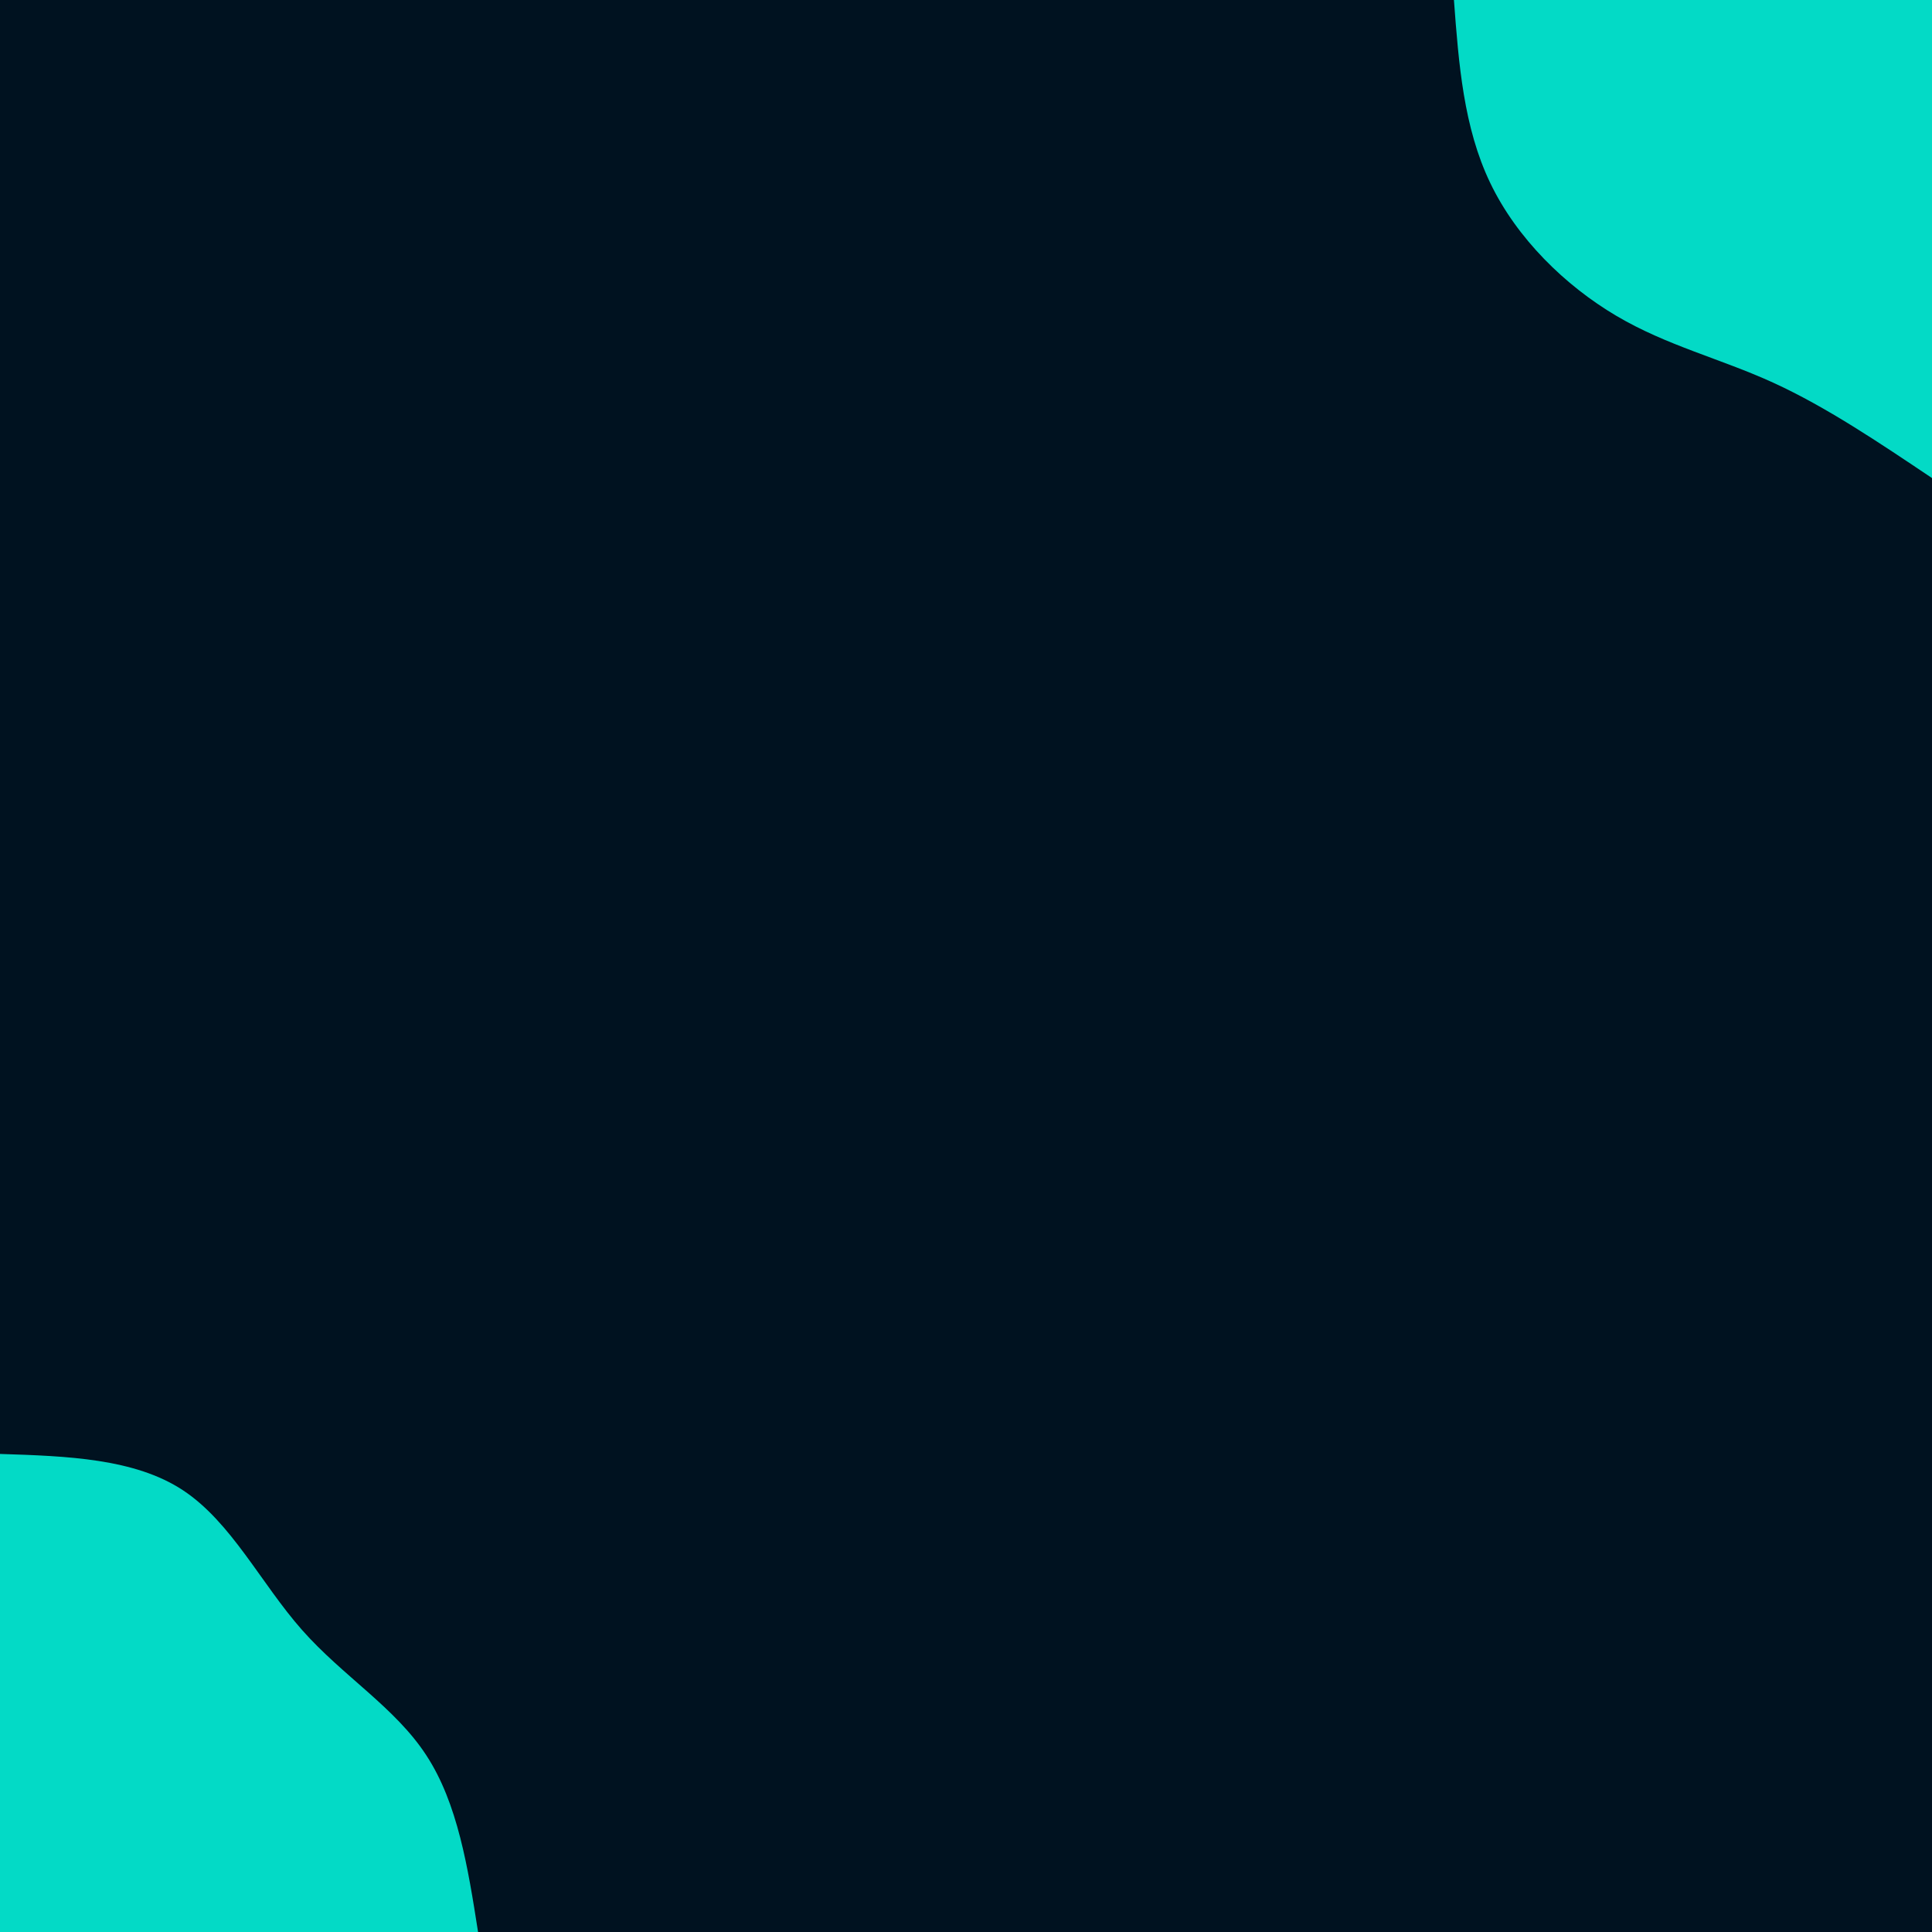
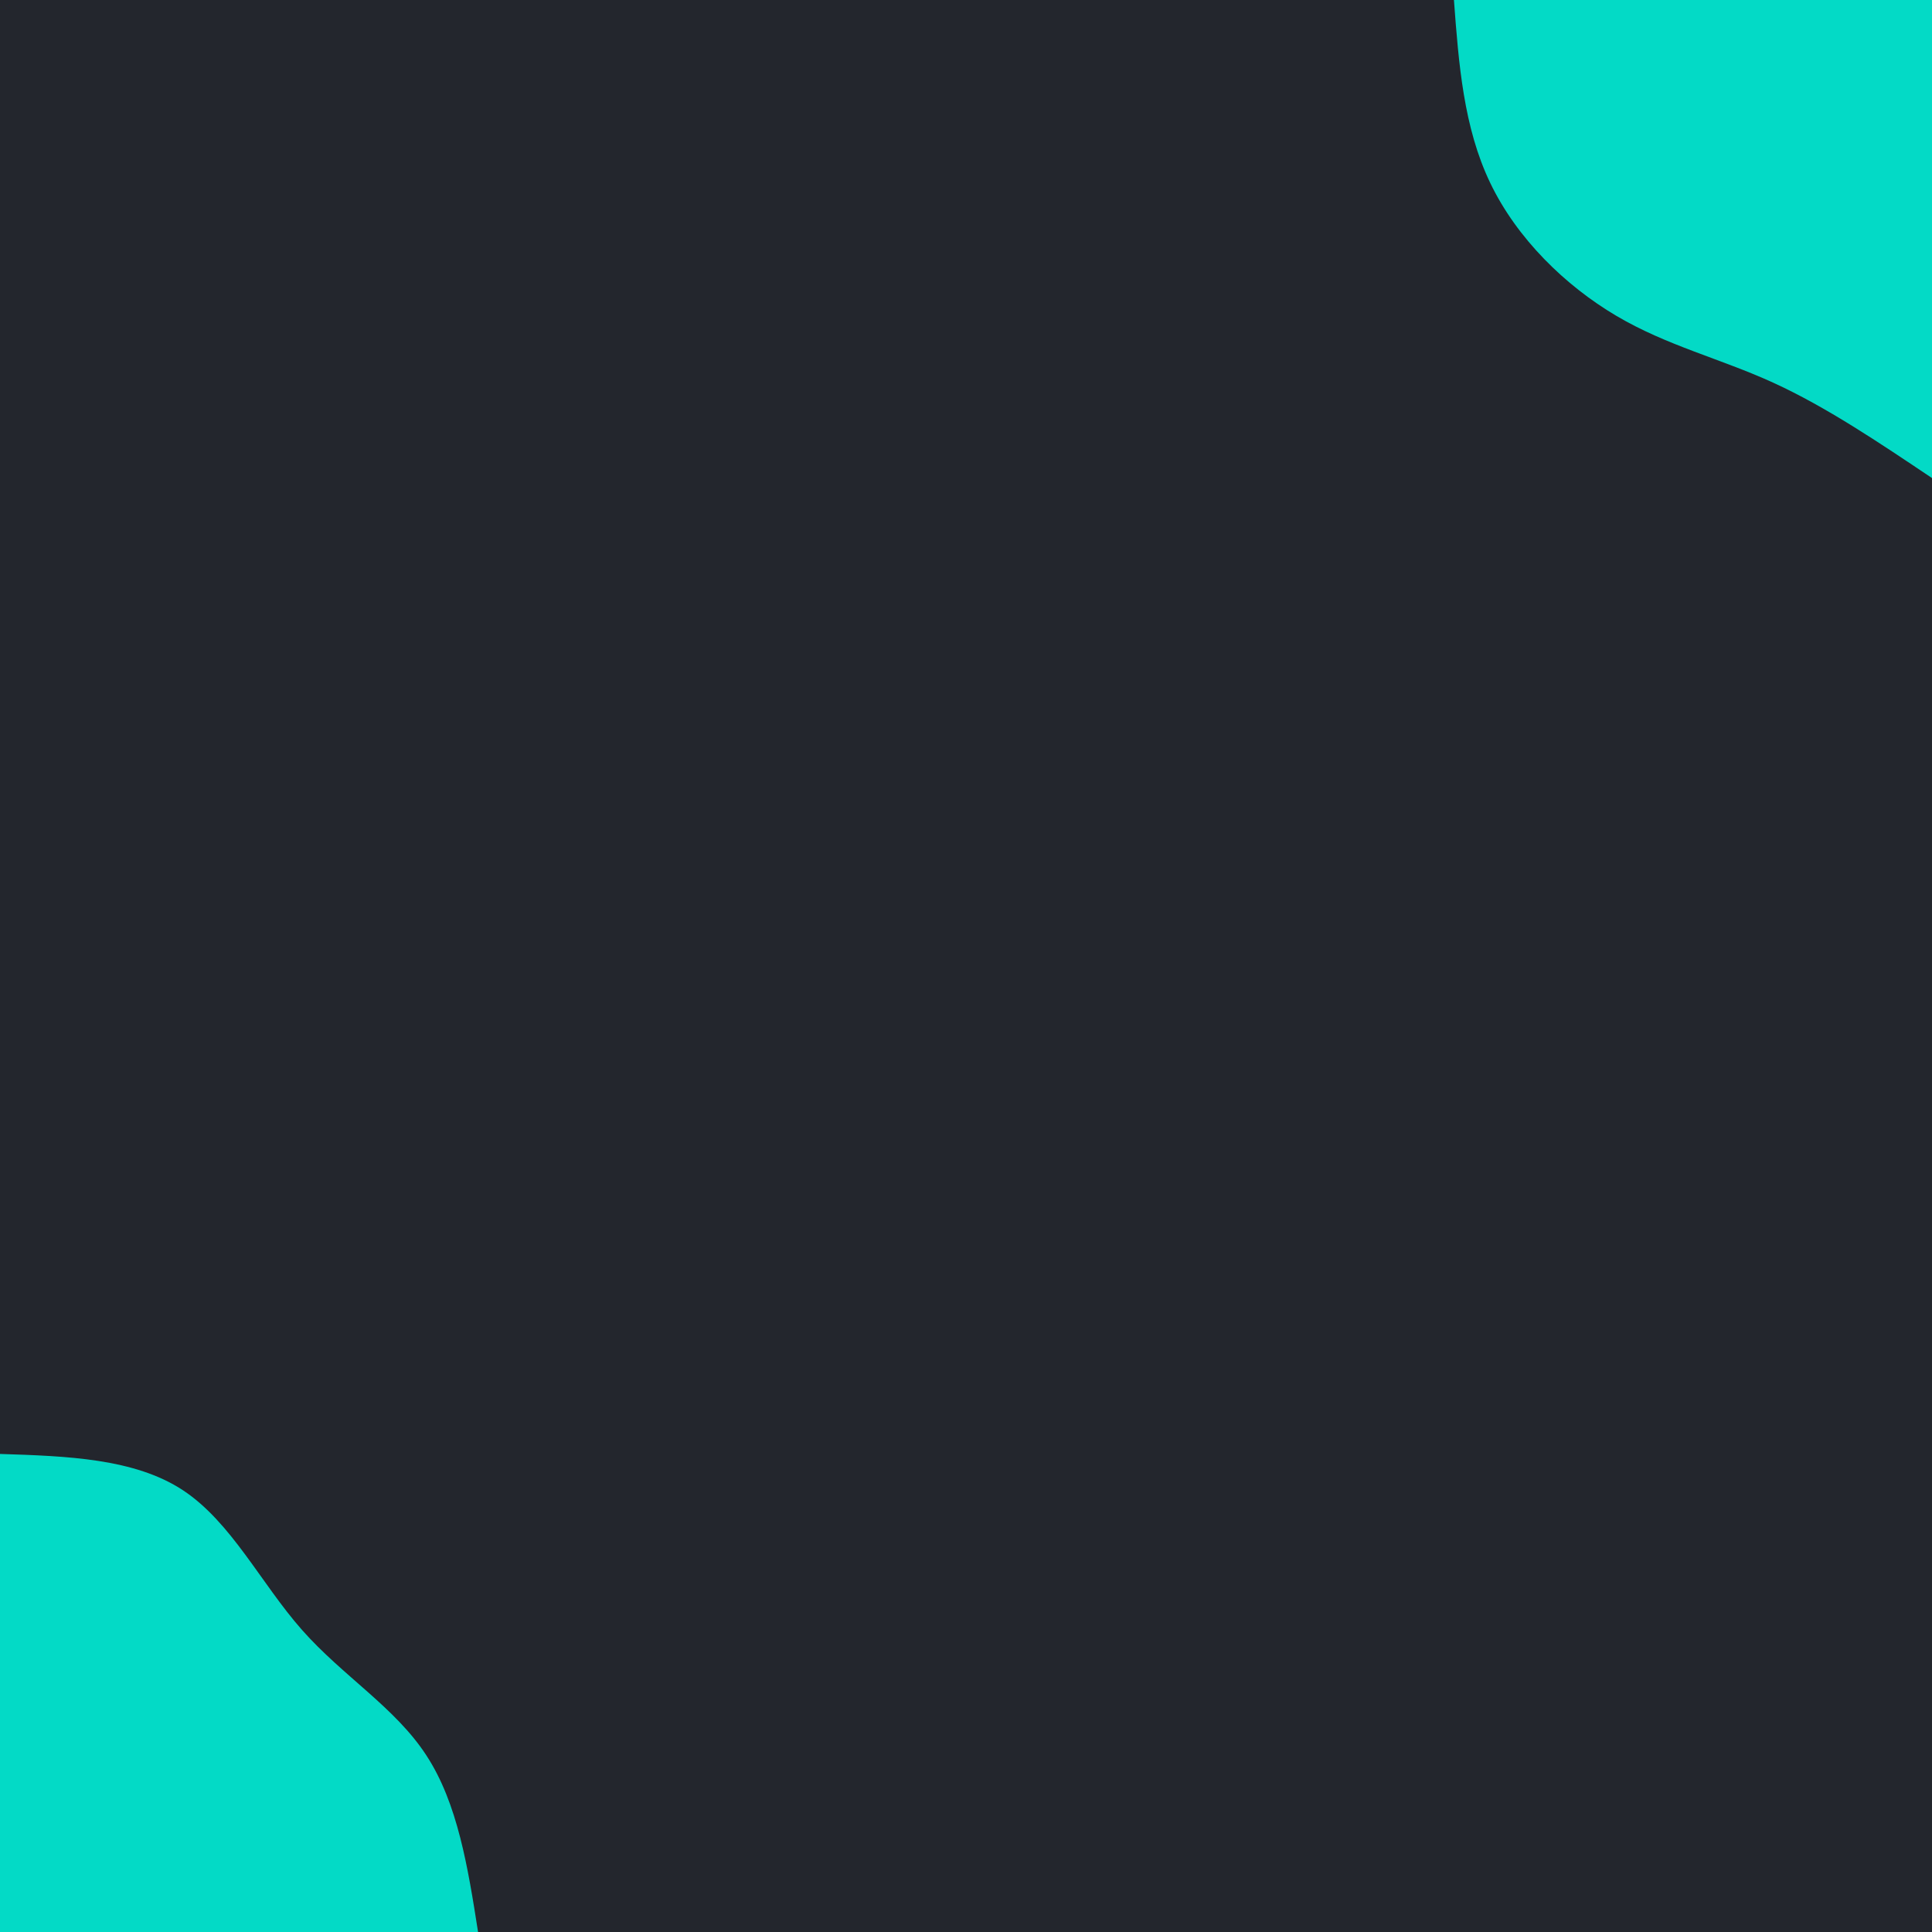
<svg xmlns="http://www.w3.org/2000/svg" id="visual" viewBox="0 0 900 900" width="900" height="900" version="1.1">
-   <rect x="0" y="0" width="900" height="900" fill="#001220" />
+   <rect x="0" y="0" width="900" height="900" fill="#23262d" />
  <defs>
    <linearGradient id="grad1_0" x1="0%" y1="0%" x2="100%" y2="100%">
-       <stop offset="30%" stop-color="#001220" stop-opacity="1" />
-       <stop offset="70%" stop-color="#001220" stop-opacity="1" />
+       <stop offset="30%" stop-color="#23262d" stop-opacity="1" />
+       <stop offset="70%" stop-color="#23262d" stop-opacity="1" />
    </linearGradient>
  </defs>
  <defs>
    <linearGradient id="grad2_0" x1="0%" y1="0%" x2="100%" y2="100%">
-       <stop offset="30%" stop-color="#001220" stop-opacity="1" />
-       <stop offset="70%" stop-color="#001220" stop-opacity="1" />
+       <stop offset="30%" stop-color="#23262d" stop-opacity="1" />
+       <stop offset="70%" stop-color="#23262d" stop-opacity="1" />
    </linearGradient>
  </defs>
  <g transform="translate(900, 0)">
    <path d="M0 222.7C-24.6 206.2 -49.2 189.6 -73.9 178.3C-98.6 167 -123.4 161.1 -147.1 147.1C-170.8 133.1 -193.4 111.1 -205.8 85.2C-218.2 59.4 -220.5 29.7 -222.7 0L0 0Z" fill="#03DAC6" />
  </g>
  <g transform="translate(0, 900)">
    <path d="M0 -222.7C31.3 -221.7 62.7 -220.6 85.2 -205.8C107.8 -190.9 121.6 -162.3 140.7 -140.7C159.8 -119.1 184.1 -104.6 198.6 -82.3C213.2 -60 218 -30 222.7 0L0 0Z" fill="#03DAC6" />
  </g>
</svg>
